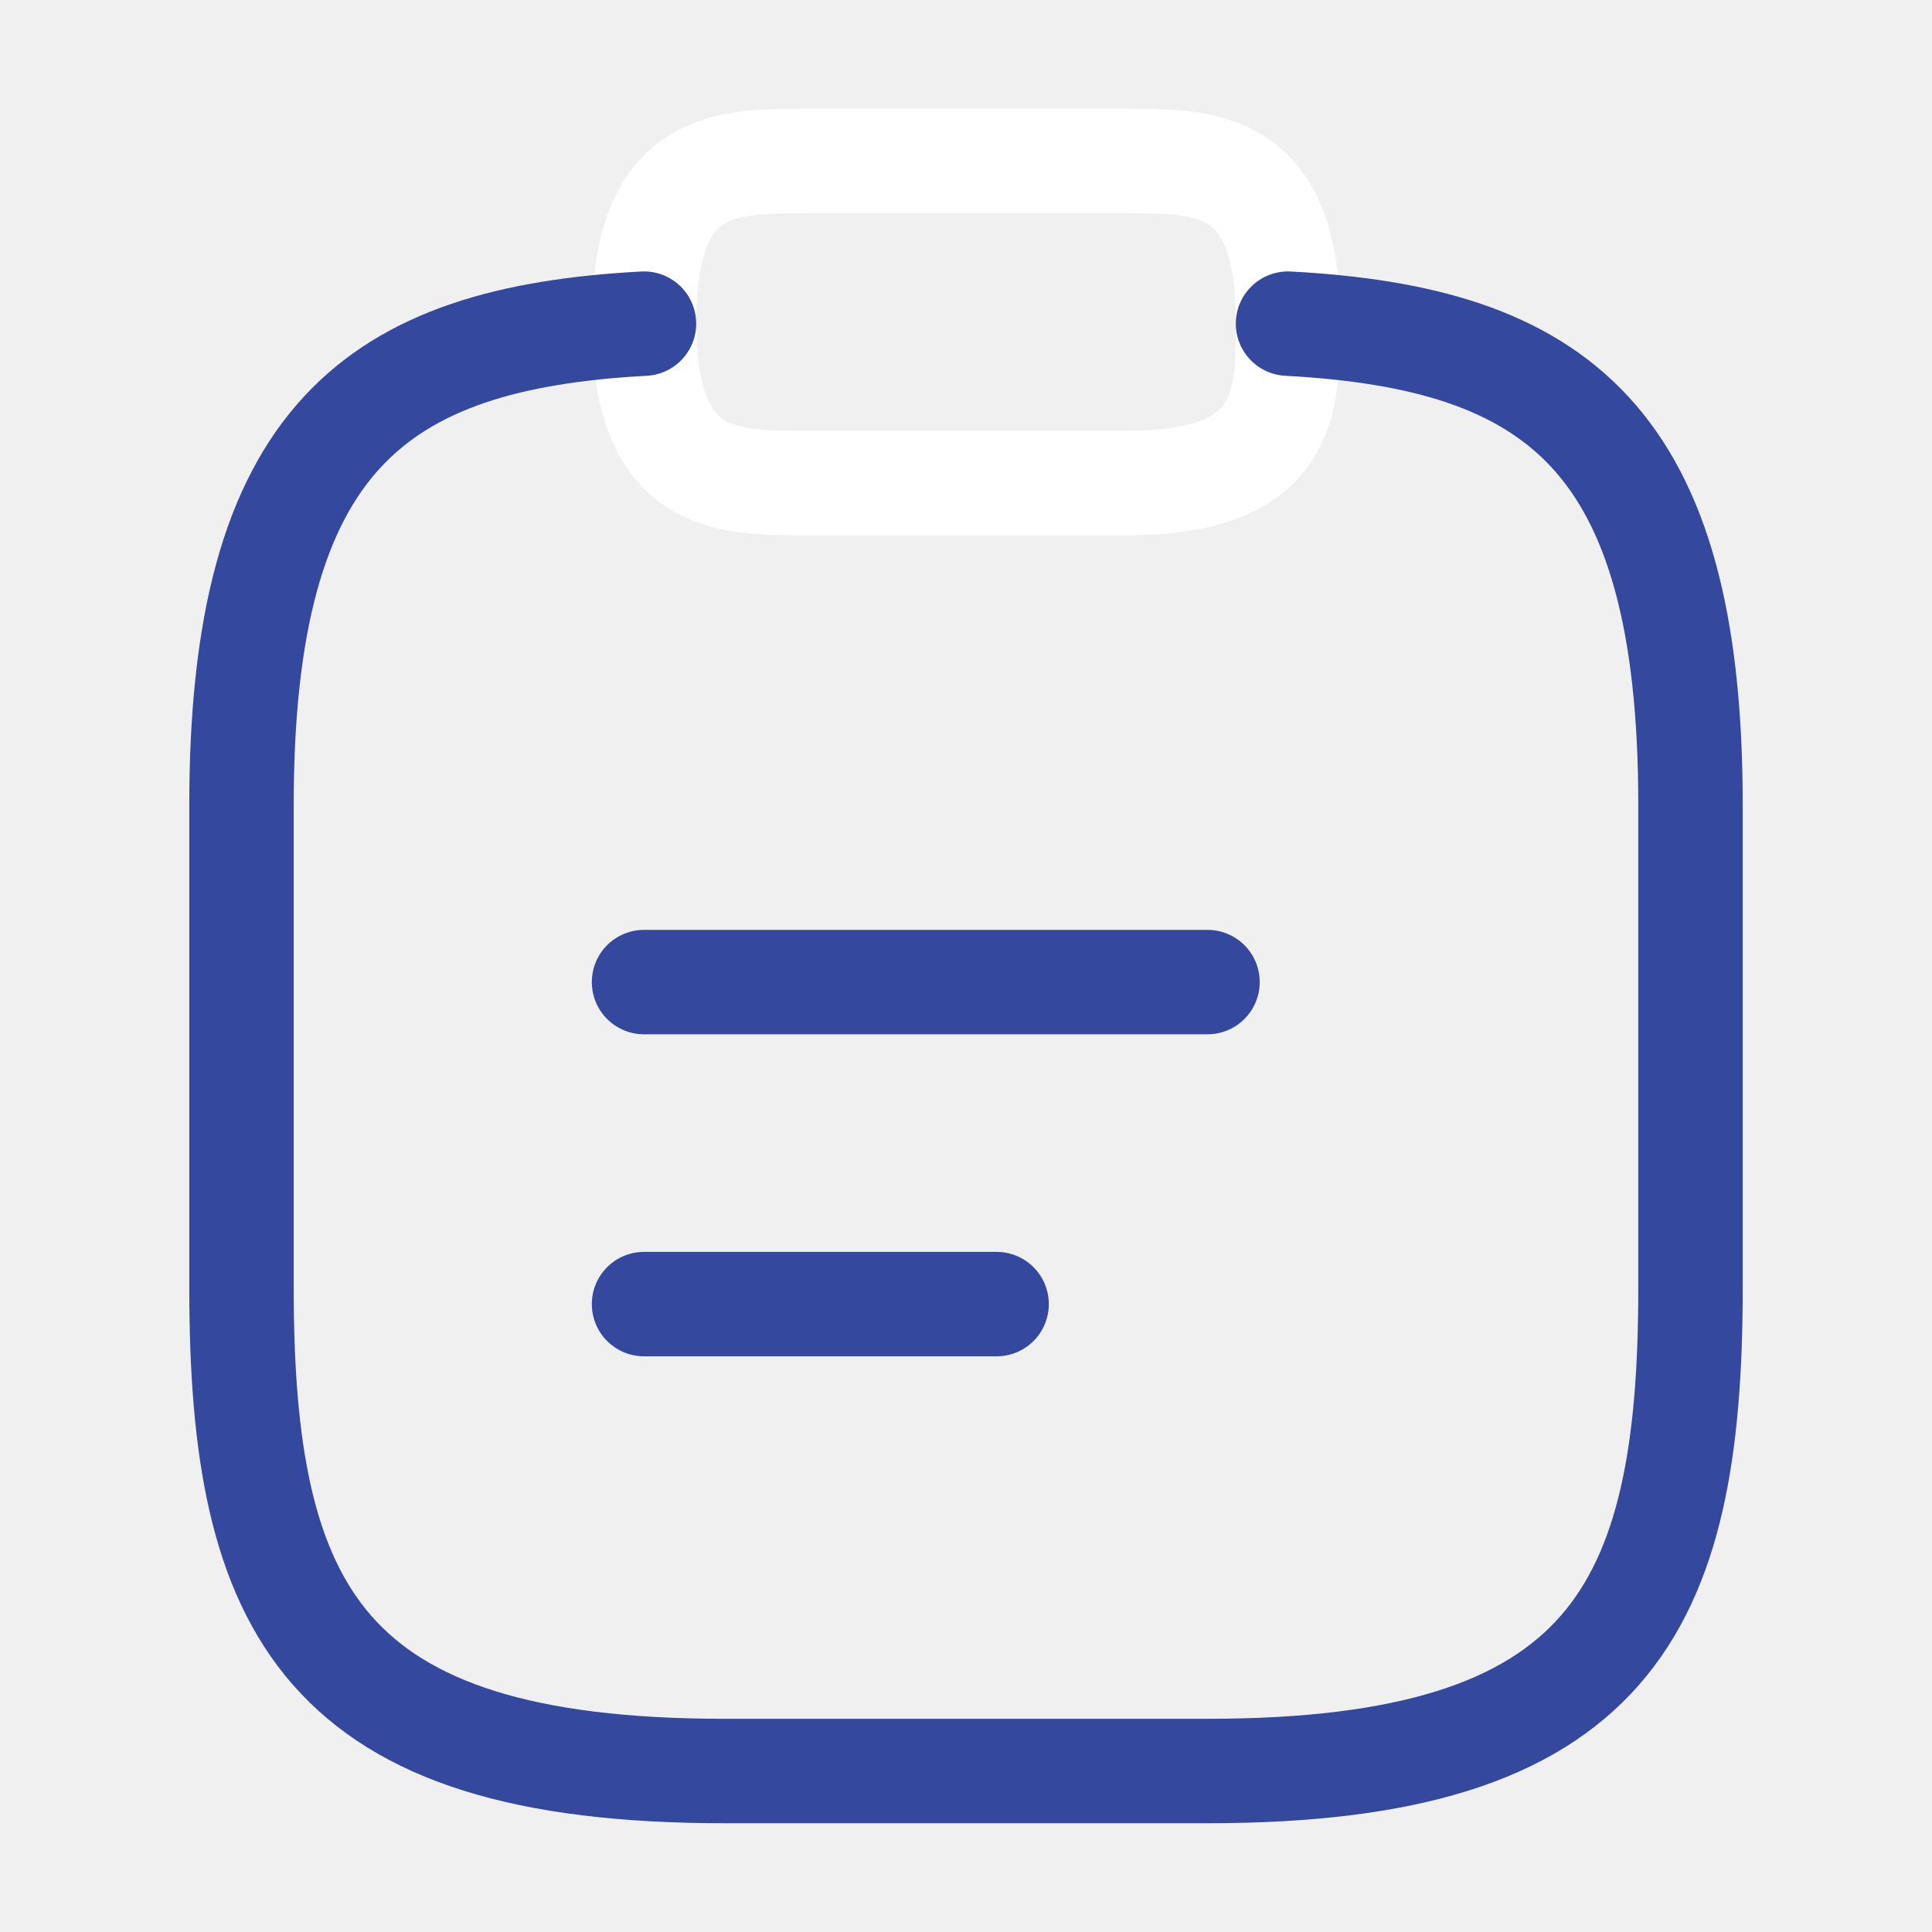
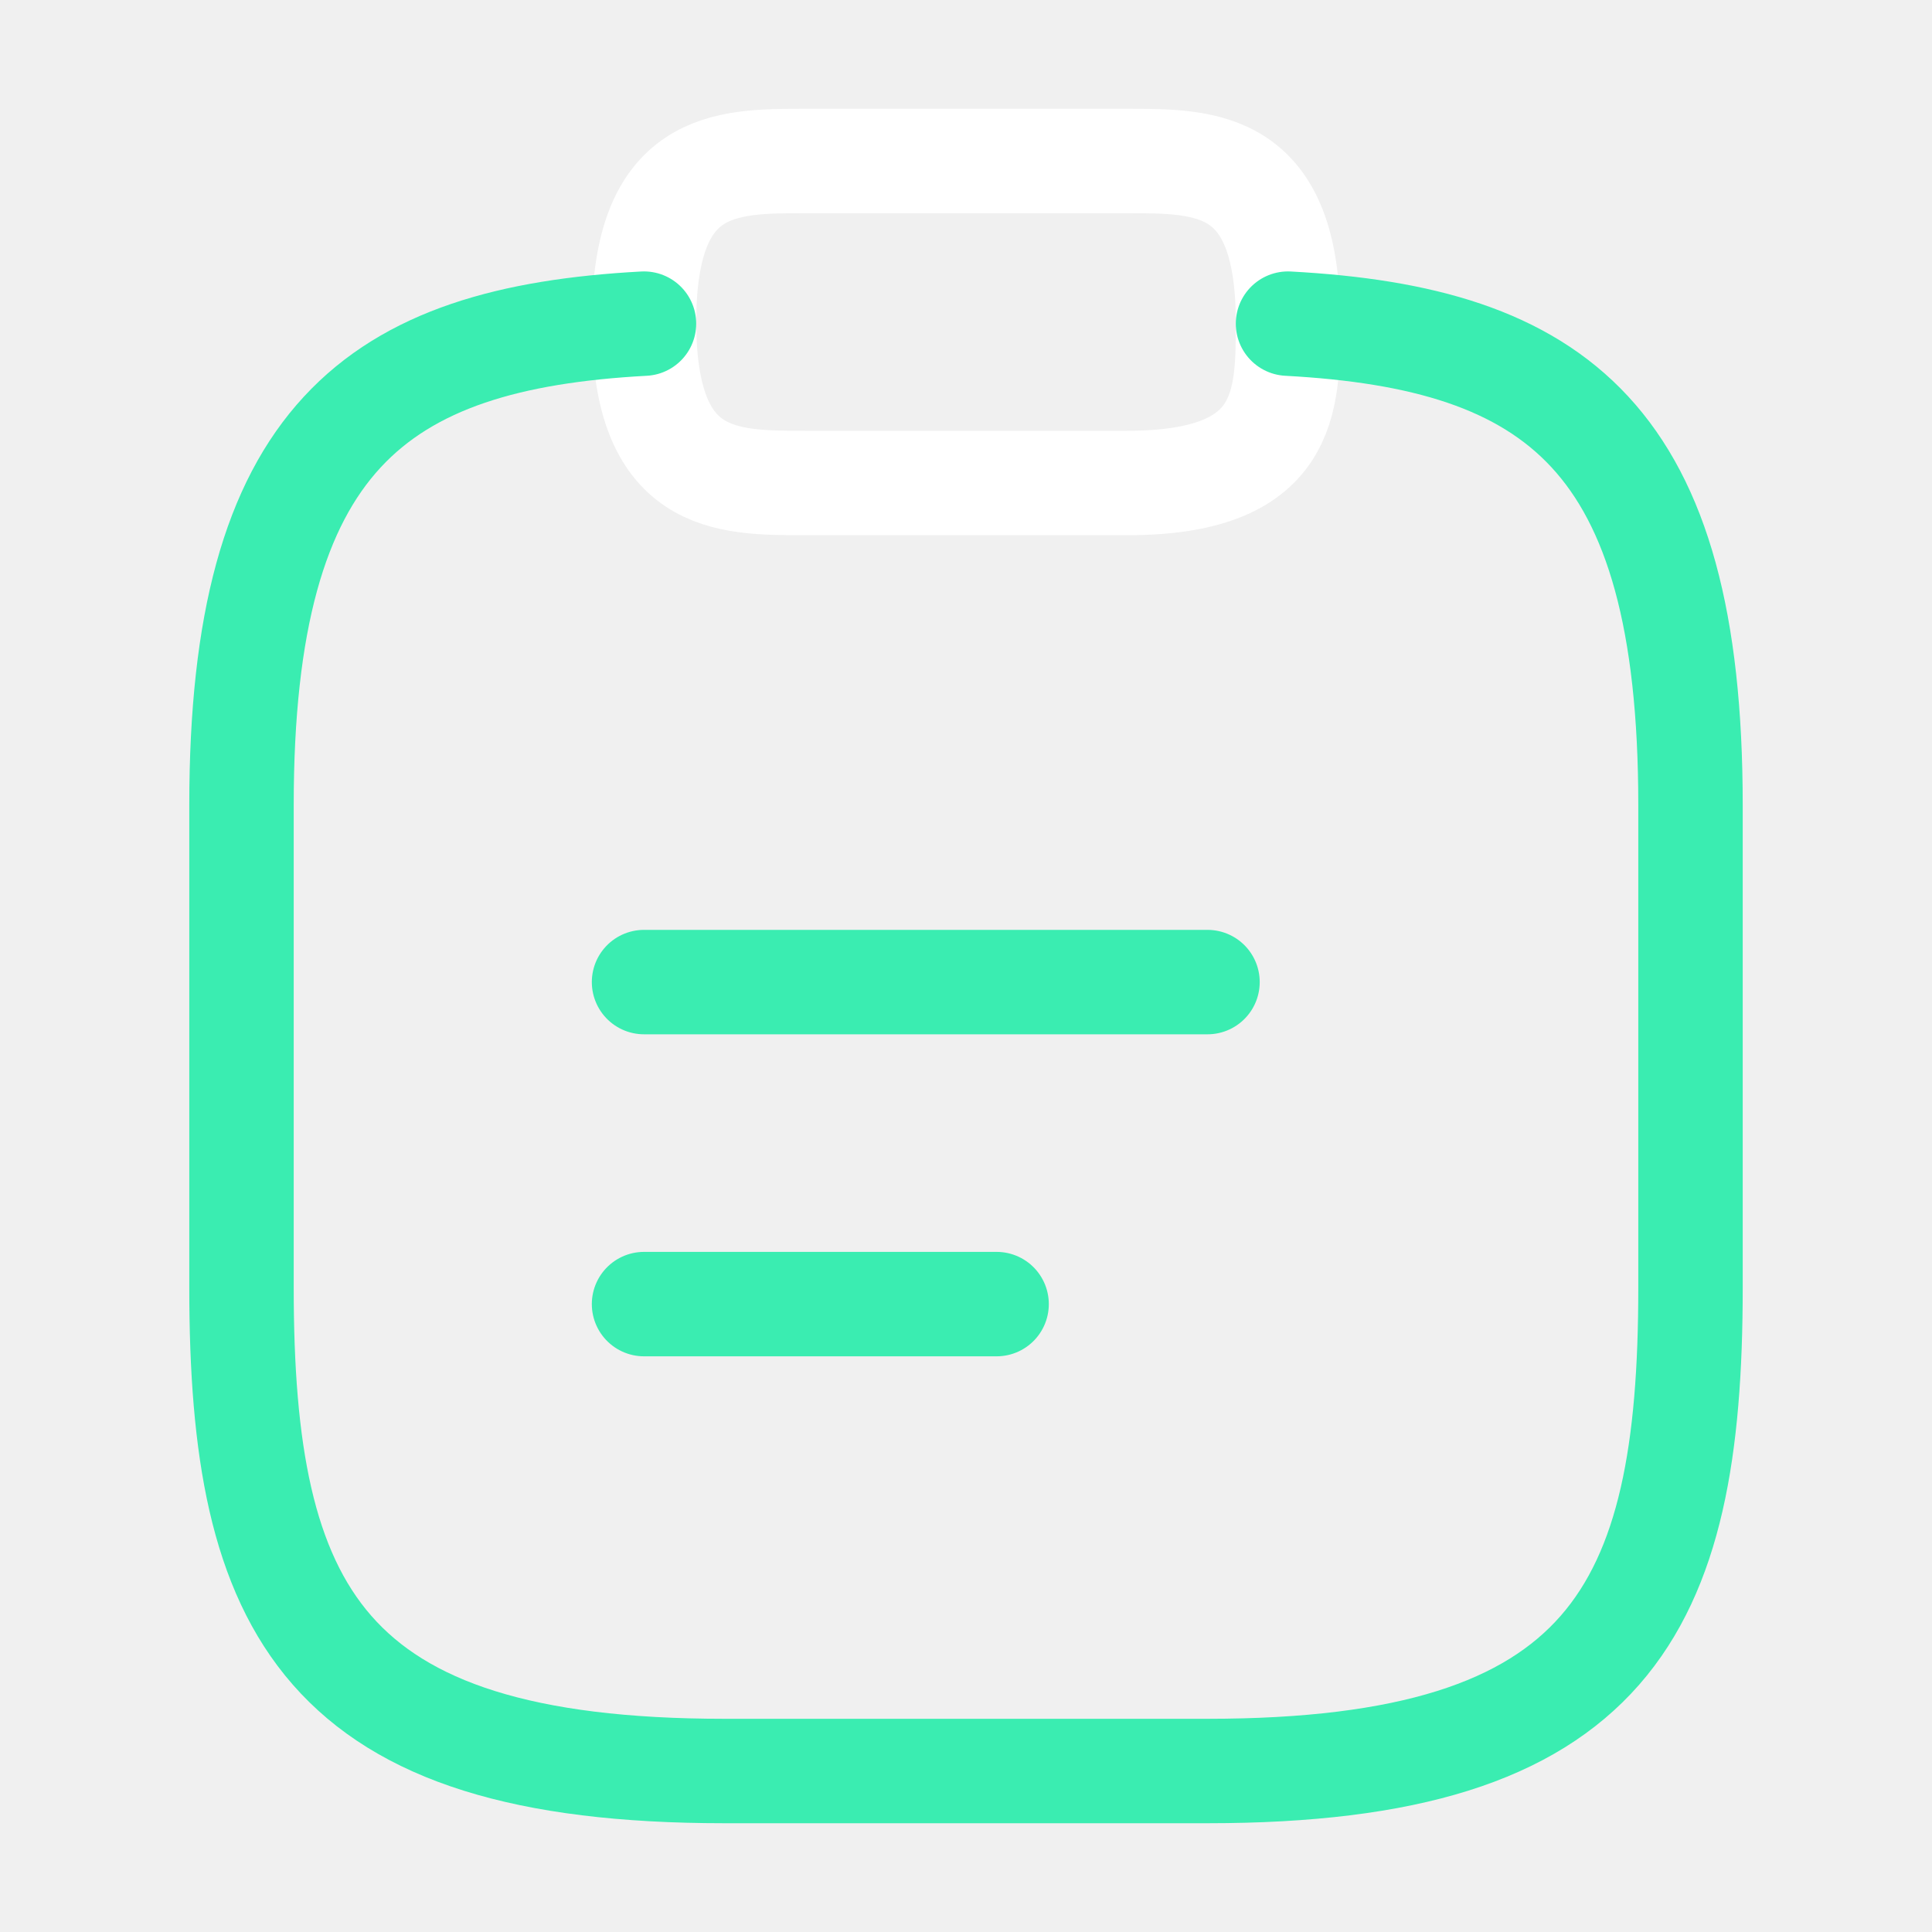
<svg xmlns="http://www.w3.org/2000/svg" width="37" height="37" viewBox="0 0 37 37" fill="none">
-   <path d="M12.334 18.808H23.125" stroke="#34489d" stroke-width="2" stroke-miterlimit="10" stroke-linecap="round" stroke-linejoin="round" />
-   <path d="M12.334 24.975H19.086" stroke="#34489d" stroke-width="2" stroke-miterlimit="10" stroke-linecap="round" stroke-linejoin="round" />
+   <path d="M12.334 18.808H23.125" stroke="#3AEDB1" stroke-width="2" stroke-miterlimit="10" stroke-linecap="round" stroke-linejoin="round" />
+   <path d="M12.334 24.975H19.086" stroke="#3AEDB1" stroke-width="2" stroke-miterlimit="10" stroke-linecap="round" stroke-linejoin="round" />
  <path d="M15.417 9.25H21.584C24.667 9.25 24.667 7.708 24.667 6.167C24.667 3.083 23.125 3.083 21.584 3.083H15.417C13.875 3.083 12.334 3.083 12.334 6.167C12.334 9.25 13.875 9.25 15.417 9.25Z" stroke="white" stroke-width="2" stroke-miterlimit="10" stroke-linecap="round" stroke-linejoin="round" />
-   <path d="M24.667 6.198C29.8 6.475 32.375 8.371 32.375 15.417V24.667C32.375 30.833 30.833 33.917 23.125 33.917H13.875C6.167 33.917 4.625 30.833 4.625 24.667V15.417C4.625 8.387 7.2 6.475 12.333 6.198" stroke="#34489d" stroke-width="2" stroke-miterlimit="10" stroke-linecap="round" stroke-linejoin="round" />
+   <path d="M24.667 6.198C29.8 6.475 32.375 8.371 32.375 15.417V24.667C32.375 30.833 30.833 33.917 23.125 33.917H13.875C6.167 33.917 4.625 30.833 4.625 24.667V15.417C4.625 8.387 7.2 6.475 12.333 6.198" stroke="#3AEDB1" stroke-width="2" stroke-miterlimit="10" stroke-linecap="round" stroke-linejoin="round" />
</svg>
